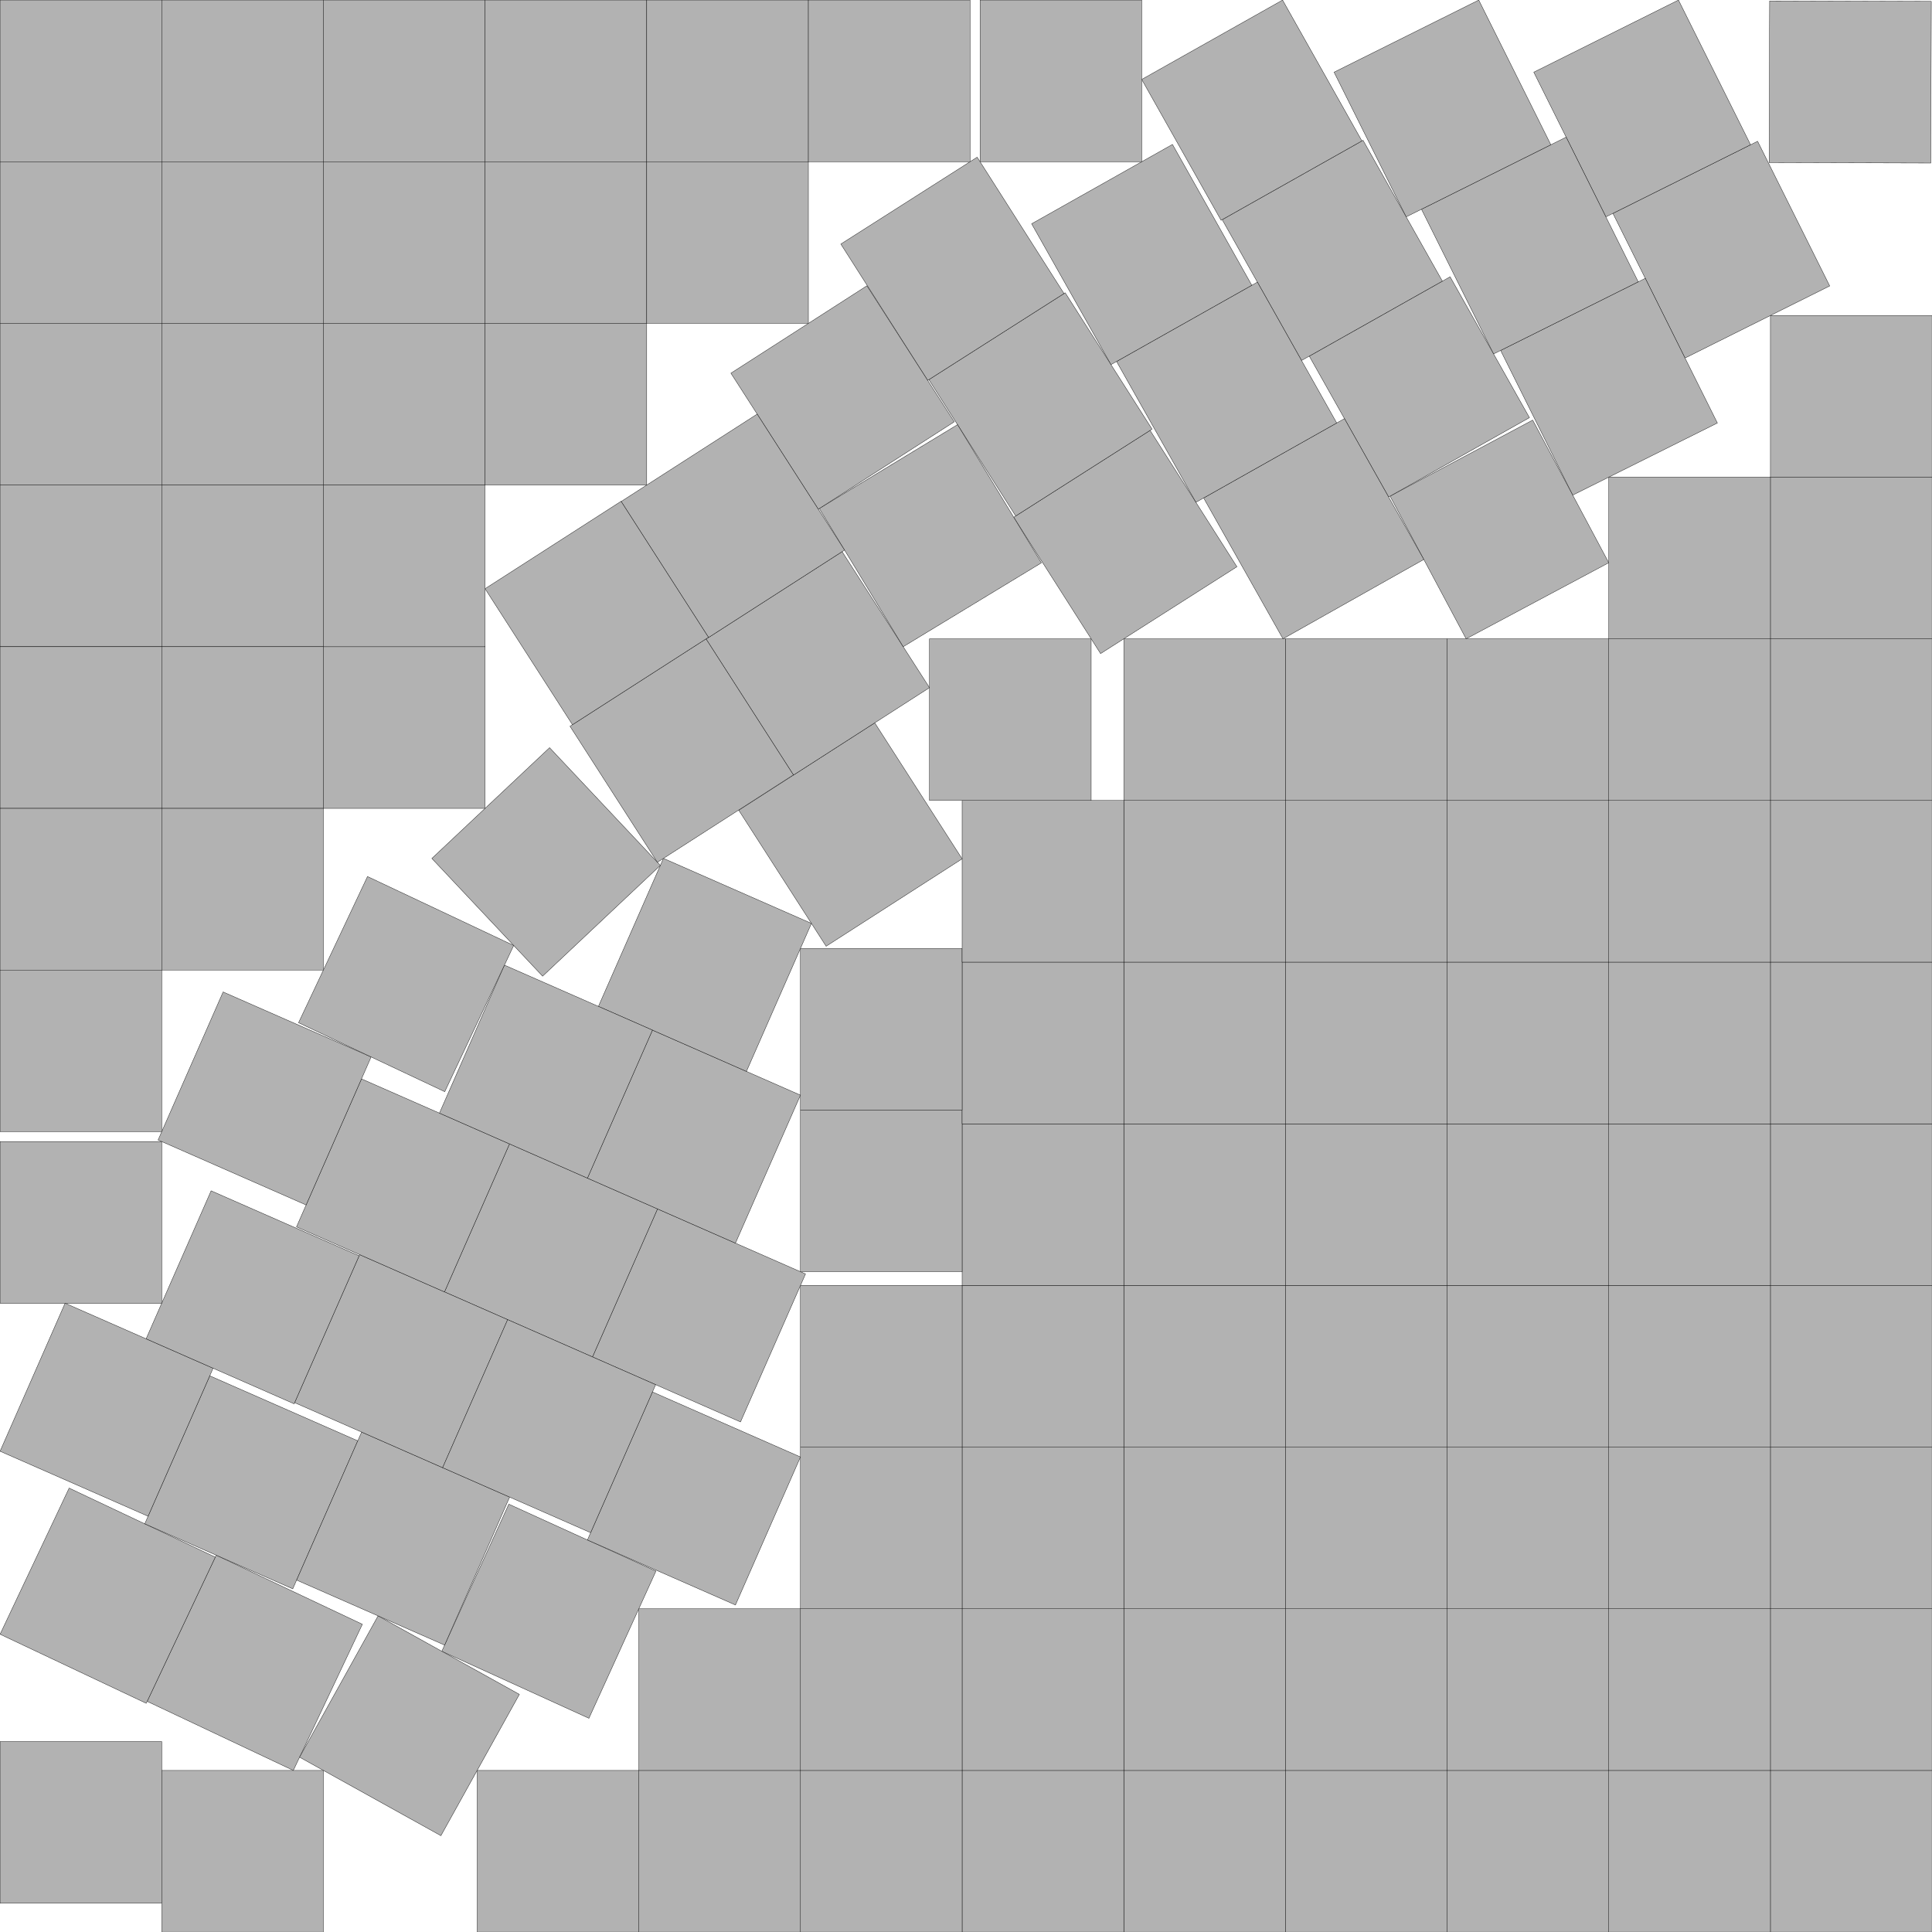
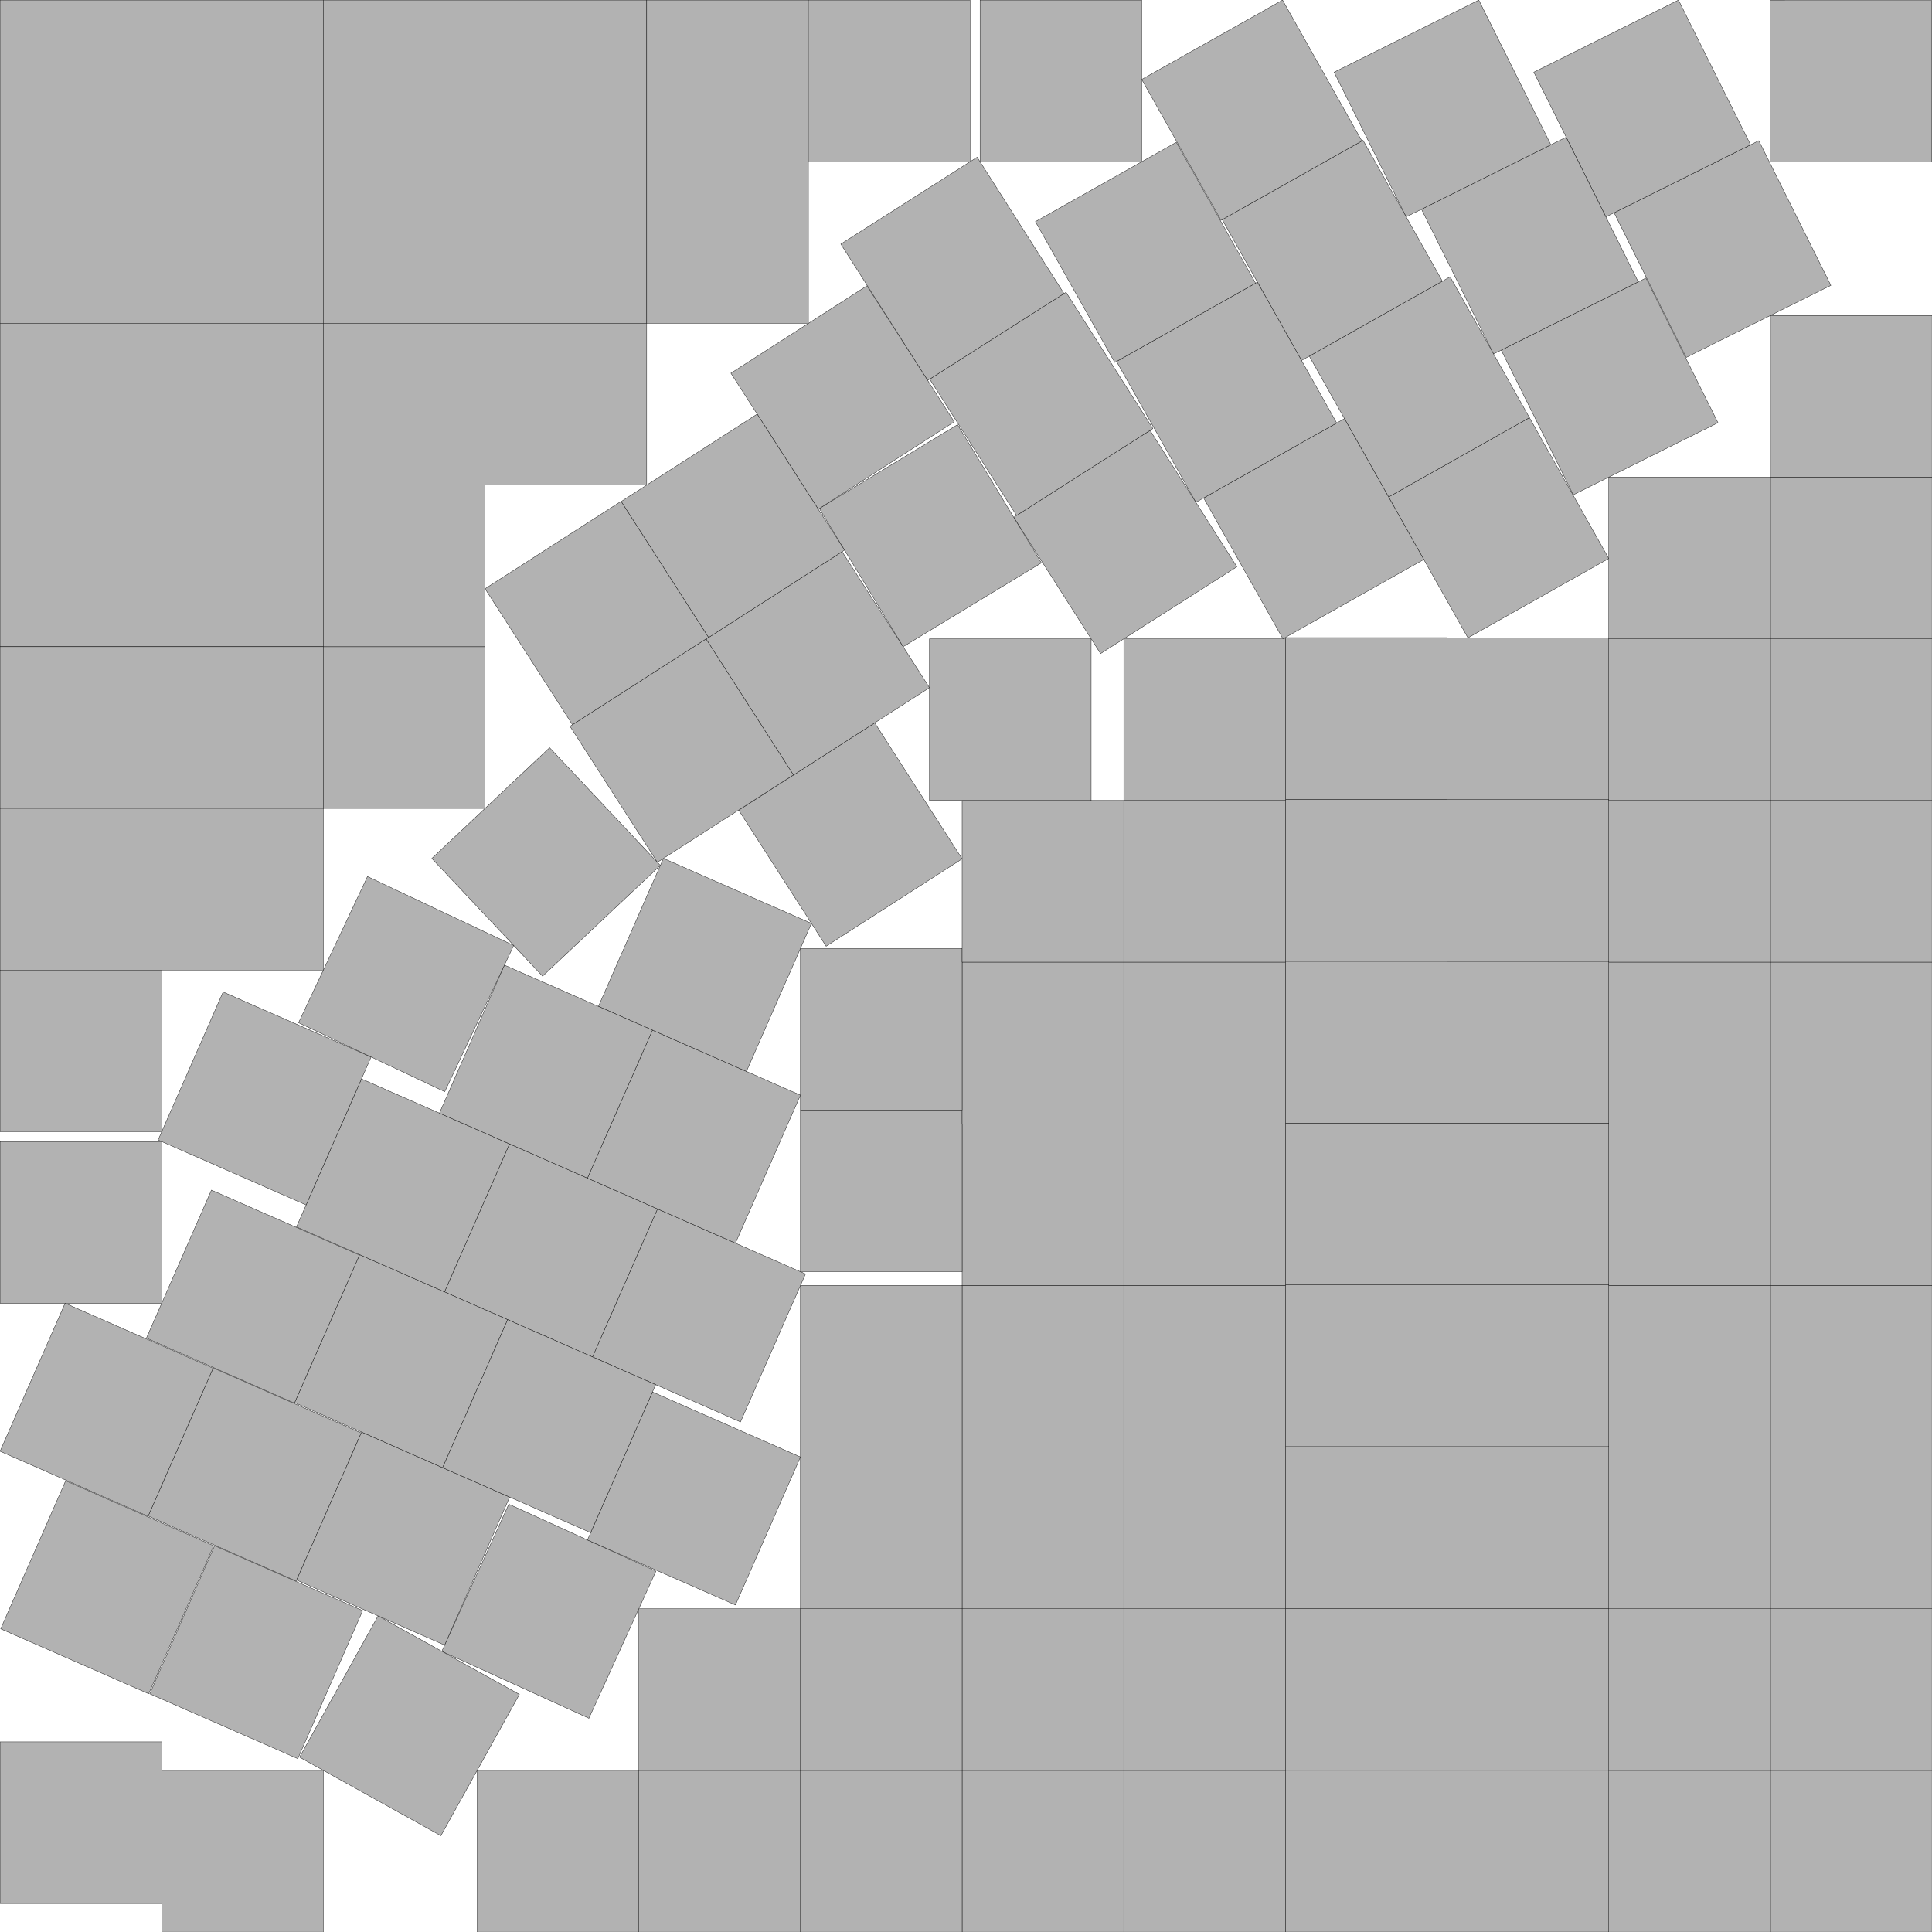
<svg xmlns="http://www.w3.org/2000/svg" xmlns:xlink="http://www.w3.org/1999/xlink" width="100%" height="100%" viewBox="-5.976 -5.976 11.951 11.951" style="fill:#B2B2B2; stroke:black; stroke-width:0.002" id="svg">
  <defs>
    <rect width="11.951" height="11.951" id="outer" x="-5.976" y="-5.976" />
    <rect width="1" height="1" id="one" />
  </defs>
  <use xlink:href="#outer" style="fill:white; stroke:none" />
  <g>
-     <use xlink:href="#one" transform="translate(     -5.475553       5.29691) rotate(   -0.0000000000000014) translate(-.5 -.5)" />
-     <use xlink:href="#one" transform="translate(      5.469168      -5.468786) rotate(    0.1693882) translate(-.5 -.5)" />
-     <use xlink:href="#one" transform="translate(     -5.475553      -5.475553) rotate(   -0.0000000000000024) translate(-.5 -.5)" />
-     <use xlink:href="#one" transform="translate(     -4.475553      -5.475553) rotate(   -0.0000000000000028) translate(-.5 -.5)" />
-     <use xlink:href="#one" transform="translate(     -3.475553      -5.475553) rotate(   -0.0000000000000072) translate(-.5 -.5)" />
-     <use xlink:href="#one" transform="translate(     -2.475553      -5.475553) rotate(   -0.0000000000000014) translate(-.5 -.5)" />
-     <use xlink:href="#one" transform="translate(     -1.475553      -5.475553) rotate(   -0.0000000000000001) translate(-.5 -.5)" />
-     <use xlink:href="#one" transform="translate(     -5.475553      -4.475553) rotate(    0.0000000000000007) translate(-.5 -.5)" />
-     <use xlink:href="#one" transform="translate(     -4.475553      -4.475553) rotate(    0.0000000000000063) translate(-.5 -.5)" />
-     <use xlink:href="#one" transform="translate(     -3.475553      -4.475553) rotate(    0.0000000000000017) translate(-.5 -.5)" />
-     <use xlink:href="#one" transform="translate(     -2.475553      -4.475553) rotate(   -0.0000000000000019) translate(-.5 -.5)" />
-     <use xlink:href="#one" transform="translate(     -5.475553      -3.475553) rotate(   -0.0000000000002478) translate(-.5 -.5)" />
-     <use xlink:href="#one" transform="translate(     -4.475553      -3.475553) rotate(   -0.0000000000000019) translate(-.5 -.5)" />
-     <use xlink:href="#one" transform="translate(     -3.475553      -3.475553) rotate(   -0.0000000000000032) translate(-.5 -.5)" />
-     <use xlink:href="#one" transform="translate(     -5.475553      -2.475553) rotate(   -0.0000000000001246) translate(-.5 -.5)" />
-     <use xlink:href="#one" transform="translate(     -4.475553      -2.475553) rotate(   -0.0000000000000014) translate(-.5 -.5)" />
-     <use xlink:href="#one" transform="translate(     -5.475553      -1.475553) rotate(   -0.0000000000002003) translate(-.5 -.5)" />
-     <use xlink:href="#one" transform="translate(     -4.475553      -1.475553) rotate(    0.0000000000000004) translate(-.5 -.5)" />
-     <use xlink:href="#one" transform="translate(     -5.475553      -0.4755527) rotate(    0.000000000000142) translate(-.5 -.5)" />
-     <use xlink:href="#one" transform="translate(     -5.475553       0.5244473) rotate(    0.0000000000003525) translate(-.5 -.5)" />
-     <use xlink:href="#one" transform="translate(      5.475553       5.475553) rotate(    0.000000000000002) translate(-.5 -.5)" />
-     <use xlink:href="#one" transform="translate(      4.475553       5.475553) rotate(    0.0000000000000031) translate(-.5 -.5)" />
-     <use xlink:href="#one" transform="translate(      3.475553       5.475553) rotate(   -0.0000000000001634) translate(-.5 -.5)" />
-     <use xlink:href="#one" transform="translate(      2.475553       5.475553) rotate(   -0.0000000000001616) translate(-.5 -.5)" />
-     <use xlink:href="#one" transform="translate(      1.475553       5.475553) rotate(   -0.0000000000001629) translate(-.5 -.5)" />
-     <use xlink:href="#one" transform="translate(      0.4755527       5.475553) rotate(    0.0000000000000004) translate(-.5 -.5)" />
-     <use xlink:href="#one" transform="translate(     -0.5244473       5.475553) rotate(    0.0000000000000002) translate(-.5 -.5)" />
-     <use xlink:href="#one" transform="translate(     -1.524447       5.475553) rotate(    0) translate(-.5 -.5)" />
-     <use xlink:href="#one" transform="translate(     -2.524447       5.475553) rotate(   -0.0000000000000011) translate(-.5 -.5)" />
-     <use xlink:href="#one" transform="translate(     -4.475553       5.475553) rotate(   -0.0000000000001248) translate(-.5 -.5)" />
-     <use xlink:href="#one" transform="translate(      5.475553       4.475553) rotate(    0.0000000000000001) translate(-.5 -.5)" />
-     <use xlink:href="#one" transform="translate(      4.475553       4.475553) rotate(    0.0000000000000023) translate(-.5 -.5)" />
-     <use xlink:href="#one" transform="translate(      3.475553       4.475553) rotate(    0.0000000000000858) translate(-.5 -.5)" />
-     <use xlink:href="#one" transform="translate(      2.475553       4.475553) rotate(   -0.0000000000000811) translate(-.5 -.5)" />
-     <use xlink:href="#one" transform="translate(      1.475553       4.475553) rotate(    0.0000000000000549) translate(-.5 -.5)" />
-     <use xlink:href="#one" transform="translate(      0.4755527       4.475553) rotate(    0.0000000000001653) translate(-.5 -.5)" />
-     <use xlink:href="#one" transform="translate(     -0.5244473       4.475553) rotate(   -0.0000000000002185) translate(-.5 -.5)" />
-     <use xlink:href="#one" transform="translate(     -1.524447       4.475553) rotate(   -0.000000000000826) translate(-.5 -.5)" />
-     <use xlink:href="#one" transform="translate(     -2.580786       3.990731) rotate(   24.48878) translate(-.5 -.5)" />
-     <use xlink:href="#one" transform="translate(      5.475553       3.475553) rotate(   -0.0000000000000029) translate(-.5 -.5)" />
-     <use xlink:href="#one" transform="translate(      4.475553       3.475553) rotate(   -0.0000000000000041) translate(-.5 -.5)" />
-     <use xlink:href="#one" transform="translate(      3.475553       3.475553) rotate(    0.0000000000000842) translate(-.5 -.5)" />
-     <use xlink:href="#one" transform="translate(      2.475553       3.475553) rotate(    0.0000000000000834) translate(-.5 -.5)" />
-     <use xlink:href="#one" transform="translate(      1.475553       3.475553) rotate(    0.0000000000001108) translate(-.5 -.5)" />
-     <use xlink:href="#one" transform="translate(      0.4755527       3.475553) rotate(    0.0000000000001649) translate(-.5 -.5)" />
-     <use xlink:href="#one" transform="translate(     -0.5244473       3.475553) rotate(    0.0000000000001641) translate(-.5 -.5)" />
-     <use xlink:href="#one" transform="translate(     -1.683315       3.29329) rotate(   23.7139) translate(-.5 -.5)" />
-     <use xlink:href="#one" transform="translate(      5.475553       2.475553) rotate(   -0.0000000000000089) translate(-.5 -.5)" />
-     <use xlink:href="#one" transform="translate(      4.475553       2.475553) rotate(    0.0000000000002449) translate(-.5 -.5)" />
-     <use xlink:href="#one" transform="translate(      3.475553       2.475553) rotate(   -0.0000000000000894) translate(-.5 -.5)" />
-     <use xlink:href="#one" transform="translate(      2.475553       2.475553) rotate(    0.000000000000168) translate(-.5 -.5)" />
-     <use xlink:href="#one" transform="translate(      1.475553       2.475553) rotate(    0.0000000000001732) translate(-.5 -.5)" />
-     <use xlink:href="#one" transform="translate(      0.4755527       2.475553) rotate(    0.0000000000000421) translate(-.5 -.5)" />
-     <use xlink:href="#one" transform="translate(     -0.5244473       2.475553) rotate(    0.0000000000001625) translate(-.5 -.5)" />
-     <use xlink:href="#one" transform="translate(     -1.652028       2.161023) rotate(   23.7139) translate(-.5 -.5)" />
-     <use xlink:href="#one" transform="translate(      5.475553       1.475553) rotate(   -0.0000000000000097) translate(-.5 -.5)" />
-     <use xlink:href="#one" transform="translate(      4.475553       1.475553) rotate(    0.0000000000000742) translate(-.5 -.5)" />
-     <use xlink:href="#one" transform="translate(      3.475553       1.475553) rotate(    0.0000000000000379) translate(-.5 -.5)" />
-     <use xlink:href="#one" transform="translate(      2.475553       1.475553) rotate(    0.0000000000000676) translate(-.5 -.5)" />
-     <use xlink:href="#one" transform="translate(      1.475553       1.475553) rotate(    0.0000000000001718) translate(-.5 -.5)" />
-     <use xlink:href="#one" transform="translate(      0.4755527       1.475553) rotate(    0.0000000000000424) translate(-.5 -.5)" />
-     <use xlink:href="#one" transform="translate(     -0.5244473       1.390582) rotate(    0.0000000000001811) translate(-.5 -.5)" />
-     <use xlink:href="#one" transform="translate(     -2.567593       1.758853) rotate(   23.7139) translate(-.5 -.5)" />
-     <use xlink:href="#one" transform="translate(      5.475553       0.4755527) rotate(   -0.0000000000000122) translate(-.5 -.5)" />
-     <use xlink:href="#one" transform="translate(      4.475553       0.4755527) rotate(    0.0000000000001511) translate(-.5 -.5)" />
-     <use xlink:href="#one" transform="translate(      3.475553       0.4755527) rotate(    0.0000000000000409) translate(-.5 -.5)" />
-     <use xlink:href="#one" transform="translate(      2.475553       0.4755527) rotate(    0.0000000000000194) translate(-.5 -.5)" />
-     <use xlink:href="#one" transform="translate(      1.475553       0.4755527) rotate(    0.0000000000001722) translate(-.5 -.5)" />
-     <use xlink:href="#one" transform="translate(      0.4755527       0.4755527) rotate(    0.0000000000000184) translate(-.5 -.5)" />
-     <use xlink:href="#one" transform="translate(     -0.5244473       0.3905824) rotate(    0.0000000000000167) translate(-.5 -.5)" />
-     <use xlink:href="#one" transform="translate(     -1.683315       1.055058) rotate(   23.7139) translate(-.5 -.5)" />
-     <use xlink:href="#one" transform="translate(      5.475553      -0.5244473) rotate(   -0.0000000000000002) translate(-.5 -.5)" />
-     <use xlink:href="#one" transform="translate(      4.475553      -0.5244473) rotate(    0.0000000000000403) translate(-.5 -.5)" />
-     <use xlink:href="#one" transform="translate(      3.475553      -0.5244473) rotate(   -0.0000000000000025) translate(-.5 -.5)" />
-     <use xlink:href="#one" transform="translate(      2.475553      -0.5244473) rotate(    0.0000000000000271) translate(-.5 -.5)" />
-     <use xlink:href="#one" transform="translate(      1.475553      -0.5244473) rotate(    0.0000000000000192) translate(-.5 -.5)" />
-     <use xlink:href="#one" transform="translate(      0.4755527      -0.5244473) rotate(    0.0000000000000401) translate(-.5 -.5)" />
-     <use xlink:href="#one" transform="translate(     -0.715382      -0.8136702) rotate(  -32.72252) translate(-.5 -.5)" />
-     <use xlink:href="#one" transform="translate(     -1.6154      -0.007331381) rotate(   23.7139) translate(-.5 -.5)" />
-     <use xlink:href="#one" transform="translate(      5.475553      -1.524447) rotate(   -0.0000000000000025) translate(-.5 -.5)" />
-     <use xlink:href="#one" transform="translate(      4.475553      -1.524447) rotate(   -0.0000000000000014) translate(-.5 -.5)" />
-     <use xlink:href="#one" transform="translate(      3.475553      -1.524447) rotate(    0.0000000000000011) translate(-.5 -.5)" />
-     <use xlink:href="#one" transform="translate(      2.475553      -1.524447) rotate(   -0.0000000000000008) translate(-.5 -.5)" />
-     <use xlink:href="#one" transform="translate(      5.475553      -2.524447) rotate(    0.0000000000000005) translate(-.5 -.5)" />
-     <use xlink:href="#one" transform="translate(      4.475553      -2.524447) rotate(   -0.0000000000001526) translate(-.5 -.5)" />
-     <use xlink:href="#one" transform="translate(      5.475553      -3.524447) rotate(   -0.0000000000000026) translate(-.5 -.5)" />
-     <use xlink:href="#one" transform="translate(     -1.475553      -4.475553) rotate(    0.00000000000003) translate(-.5 -.5)" />
-     <use xlink:href="#one" transform="translate(     -0.4755527      -5.475553) rotate(    0.0000000000000016) translate(-.5 -.5)" />
-     <use xlink:href="#one" transform="translate(     -0.9172135      -1.872624) rotate(  -32.72252) translate(-.5 -.5)" />
-     <use xlink:href="#one" transform="translate(      0.2737212      -1.524447) rotate(    0.0000000000000411) translate(-.5 -.5)" />
-     <use xlink:href="#one" transform="translate(      1.475553      -1.524447) rotate(    0.0000000000002121) translate(-.5 -.5)" />
-     <use xlink:href="#one" transform="translate(     -4.400045       4.309882) rotate(   25.28807) translate(-.5 -.5)" />
-     <use xlink:href="#one" transform="translate(     -5.309882       3.894704) rotate(   25.28807) translate(-.5 -.5)" />
-     <use xlink:href="#one" transform="translate(     -3.443007       4.699388) rotate(   29.04801) translate(-.5 -.5)" />
-     <use xlink:href="#one" transform="translate(     -4.421692       3.193356) rotate(   23.7139) translate(-.5 -.5)" />
-     <use xlink:href="#one" transform="translate(     -5.316685       2.744354) rotate(   23.7139) translate(-.5 -.5)" />
-     <use xlink:href="#one" transform="translate(     -3.482381       3.541468) rotate(   23.7139) translate(-.5 -.5)" />
-     <use xlink:href="#one" transform="translate(     -3.494639       2.443862) rotate(   23.7139) translate(-.5 -.5)" />
-     <use xlink:href="#one" transform="translate(     -4.413379       2.048918) rotate(   23.7139) translate(-.5 -.5)" />
-     <use xlink:href="#one" transform="translate(     -5.475553       1.585487) rotate(    0.0000000000001637) translate(-.5 -.5)" />
-     <use xlink:href="#one" transform="translate(     -2.579074       2.846031) rotate(   23.7139) translate(-.5 -.5)" />
-     <use xlink:href="#one" transform="translate(     -3.483158       1.356683) rotate(   23.7139) translate(-.5 -.5)" />
-     <use xlink:href="#one" transform="translate(     -4.339161       0.8189166) rotate(   23.7139) translate(-.5 -.5)" />
-     <use xlink:href="#one" transform="translate(     -2.59888       0.6528884) rotate(   23.7139) translate(-.5 -.5)" />
-     <use xlink:href="#one" transform="translate(     -3.463797       0.1115062) rotate(   25.24869) translate(-.5 -.5)" />
-     <use xlink:href="#one" transform="translate(     -4.475553      -0.4755527) rotate(    0.0000000000002775) translate(-.5 -.5)" />
-     <use xlink:href="#one" transform="translate(     -2.597995      -0.644261) rotate(  -43.25042) translate(-.5 -.5)" />
-     <use xlink:href="#one" transform="translate(     -3.475553      -1.475553) rotate(   -0.0000000000000072) translate(-.5 -.5)" />
-     <use xlink:href="#one" transform="translate(      4.671717      -4.431677) rotate(  -26.4908) translate(-.5 -.5)" />
-     <use xlink:href="#one" transform="translate(      4.182202      -5.305023) rotate(  -26.4908) translate(-.5 -.5)" />
-     <use xlink:href="#one" transform="translate(      3.976968      -3.583808) rotate(  -26.4908) translate(-.5 -.5)" />
-     <use xlink:href="#one" transform="translate(      3.487453      -4.457154) rotate(  -26.4908) translate(-.5 -.5)" />
-     <use xlink:href="#one" transform="translate(      2.946818      -5.305023) rotate(  -26.4908) translate(-.5 -.5)" />
-     <use xlink:href="#one" transform="translate(      3.299089      -2.700911) rotate(  -28.07061) translate(-.5 -.5)" />
-     <use xlink:href="#one" transform="translate(      2.803905      -3.582824) rotate(  -29.39493) translate(-.5 -.5)" />
-     <use xlink:href="#one" transform="translate(      2.265268      -4.427147) rotate(  -29.39493) translate(-.5 -.5)" />
-     <use xlink:href="#one" transform="translate(      1.76753      -5.294511) rotate(  -29.39493) translate(-.5 -.5)" />
-     <use xlink:href="#one" transform="translate(      2.150389      -2.705489) rotate(  -29.39493) translate(-.5 -.5)" />
-     <use xlink:href="#one" transform="translate(      1.611752      -3.549812) rotate(  -29.39493) translate(-.5 -.5)" />
-     <use xlink:href="#one" transform="translate(      1.086437      -4.40164) rotate(  -29.39493) translate(-.5 -.5)" />
-     <use xlink:href="#one" transform="translate(      0.5864883      -5.475553) rotate(    0.0000000000000107) translate(-.5 -.5)" />
-     <use xlink:href="#one" transform="translate(      0.9850563      -2.623329) rotate(  -32.49748) translate(-.5 -.5)" />
-     <use xlink:href="#one" transform="translate(      0.460105      -3.474587) rotate(  -32.49748) translate(-.5 -.5)" />
-     <use xlink:href="#one" transform="translate(     -0.08449616      -4.313327) rotate(  -32.49748) translate(-.5 -.5)" />
-     <use xlink:href="#one" transform="translate(     -0.2209426      -2.66238) rotate(  -31.24915) translate(-.5 -.5)" />
-     <use xlink:href="#one" transform="translate(     -0.7639264      -3.517212) rotate(  -32.72252) translate(-.5 -.5)" />
-     <use xlink:href="#one" transform="translate(     -1.759171      -1.333079) rotate(  -32.72252) translate(-.5 -.5)" />
-     <use xlink:href="#one" transform="translate(     -1.44266      -2.72364) rotate(  -32.72252) translate(-.5 -.5)" />
-     <use xlink:href="#one" transform="translate(     -2.284618      -2.184095) rotate(  -32.72252) translate(-.5 -.5)" />
-     <use xlink:href="#one" transform="translate(     -2.475553      -3.475553) rotate(    0.0000000000000011) translate(-.5 -.5)" />
-     <use xlink:href="#one" transform="translate(     -3.475553      -2.475553) rotate(   -0.0000000000000018) translate(-.5 -.5)" />
+     <use xlink:href="#one" transform="translate(-5.475556 5.298801) rotate(0.00000000000162) translate(-.5 -.5)" />
+     <use xlink:href="#one" transform="translate(5.473602 -5.473413) rotate(89.99141) translate(-.5 -.5)" />
+     <use xlink:href="#one" transform="translate(-5.475556 -5.475556) rotate(0.00000000000385) translate(-.5 -.5)" />
+     <use xlink:href="#one" transform="translate(-4.475556 -5.475556) rotate(0.00000000000688) translate(-.5 -.5)" />
+     <use xlink:href="#one" transform="translate(-3.475556 -5.475556) rotate(0.0000000000081) translate(-.5 -.5)" />
+     <use xlink:href="#one" transform="translate(-2.475556 -5.475556) rotate(0.00000000000728) translate(-.5 -.5)" />
+     <use xlink:href="#one" transform="translate(-1.475556 -5.475556) rotate(0.0000000000042) translate(-.5 -.5)" />
+     <use xlink:href="#one" transform="translate(-5.475556 -4.475556) rotate(0.00000000001696) translate(-.5 -.5)" />
+     <use xlink:href="#one" transform="translate(-4.475556 -4.475556) rotate(0.00000000006682) translate(-.5 -.5)" />
+     <use xlink:href="#one" transform="translate(-3.475556 -4.475556) rotate(0.00000000008377) translate(-.5 -.5)" />
+     <use xlink:href="#one" transform="translate(-2.475556 -4.475556) rotate(0.00000000002763) translate(-.5 -.5)" />
+     <use xlink:href="#one" transform="translate(-5.475556 -3.475556) rotate(0.00000000000653) translate(-.5 -.5)" />
+     <use xlink:href="#one" transform="translate(-4.475556 -3.475556) rotate(0.00000000004943) translate(-.5 -.5)" />
+     <use xlink:href="#one" transform="translate(-3.475556 -3.475556) rotate(0.00000000005171) translate(-.5 -.5)" />
+     <use xlink:href="#one" transform="translate(-5.475556 -2.475556) rotate(0.00000000000307) translate(-.5 -.5)" />
+     <use xlink:href="#one" transform="translate(-4.475556 -2.475556) rotate(0.00000000002191) translate(-.5 -.5)" />
+     <use xlink:href="#one" transform="translate(-5.475556 -1.475556) rotate(90) translate(-.5 -.5)" />
+     <use xlink:href="#one" transform="translate(-4.475556 -1.475556) rotate(0.00000000008017) translate(-.5 -.5)" />
+     <use xlink:href="#one" transform="translate(-5.475556 -0.4755562) rotate(0.00000000000569) translate(-.5 -.5)" />
+     <use xlink:href="#one" transform="translate(-5.475556 0.5244438) rotate(0.00000000000724) translate(-.5 -.5)" />
+     <use xlink:href="#one" transform="translate(5.475556 5.475556) rotate(90) translate(-.5 -.5)" />
+     <use xlink:href="#one" transform="translate(4.475556 5.475556) rotate(90) translate(-.5 -.5)" />
+     <use xlink:href="#one" transform="translate(3.475556 5.475246) rotate(0.00000000001171) translate(-.5 -.5)" />
+     <use xlink:href="#one" transform="translate(2.475556 5.475247) rotate(0.00000000002481) translate(-.5 -.5)" />
+     <use xlink:href="#one" transform="translate(1.475556 5.475556) rotate(0.00000000000251) translate(-.5 -.5)" />
+     <use xlink:href="#one" transform="translate(0.4755562 5.475556) rotate(90) translate(-.5 -.5)" />
+     <use xlink:href="#one" transform="translate(-0.5244438 5.475556) rotate(0.00000000000402) translate(-.5 -.5)" />
+     <use xlink:href="#one" transform="translate(-1.524444 5.475556) rotate(0.0000000000183) translate(-.5 -.5)" />
+     <use xlink:href="#one" transform="translate(-2.524444 5.475556) rotate(0.00000000002642) translate(-.5 -.5)" />
+     <use xlink:href="#one" transform="translate(-4.475556 5.475556) rotate(0.00000000000323) translate(-.5 -.5)" />
+     <use xlink:href="#one" transform="translate(5.475556 4.475556) rotate(90) translate(-.5 -.5)" />
+     <use xlink:href="#one" transform="translate(4.475556 4.475556) rotate(90) translate(-.5 -.5)" />
+     <use xlink:href="#one" transform="translate(3.475556 4.474145) rotate(0.0000000000079) translate(-.5 -.5)" />
+     <use xlink:href="#one" transform="translate(2.475556 4.474145) rotate(0.00000000002139) translate(-.5 -.5)" />
+     <use xlink:href="#one" transform="translate(1.475556 4.475556) rotate(0.00000000004429) translate(-.5 -.5)" />
+     <use xlink:href="#one" transform="translate(0.4755562 4.475556) rotate(0.0000000000454) translate(-.5 -.5)" />
+     <use xlink:href="#one" transform="translate(-0.5244438 4.475556) rotate(0.00000000004922) translate(-.5 -.5)" />
+     <use xlink:href="#one" transform="translate(-1.524444 4.475556) rotate(0.00000000005394) translate(-.5 -.5)" />
+     <use xlink:href="#one" transform="translate(-2.580792 3.99076) rotate(24.48826) translate(-.5 -.5)" />
+     <use xlink:href="#one" transform="translate(5.475556 3.475556) rotate(90) translate(-.5 -.5)" />
+     <use xlink:href="#one" transform="translate(4.475556 3.475556) rotate(90) translate(-.5 -.5)" />
+     <use xlink:href="#one" transform="translate(3.475556 3.473274) rotate(0.00000000001286) translate(-.5 -.5)" />
+     <use xlink:href="#one" transform="translate(2.475556 3.473275) rotate(0.00000000002804) translate(-.5 -.5)" />
+     <use xlink:href="#one" transform="translate(1.475556 3.475556) rotate(0.00000000005198) translate(-.5 -.5)" />
+     <use xlink:href="#one" transform="translate(0.4755562 3.475556) rotate(0.00000000007433) translate(-.5 -.5)" />
+     <use xlink:href="#one" transform="translate(-0.5244438 3.475556) rotate(0.00000000008761) translate(-.5 -.5)" />
+     <use xlink:href="#one" transform="translate(-1.683315 3.293329) rotate(23.71464) translate(-.5 -.5)" />
+     <use xlink:href="#one" transform="translate(5.475556 2.475556) rotate(90) translate(-.5 -.5)" />
+     <use xlink:href="#one" transform="translate(4.475556 2.475556) rotate(90) translate(-.5 -.5)" />
+     <use xlink:href="#one" transform="translate(3.475556 2.472476) rotate(0.00000000001575) translate(-.5 -.5)" />
+     <use xlink:href="#one" transform="translate(2.475556 2.472478) rotate(0.00000000003379) translate(-.5 -.5)" />
+     <use xlink:href="#one" transform="translate(1.475556 2.475556) rotate(0.00000000005348) translate(-.5 -.5)" />
+     <use xlink:href="#one" transform="translate(0.4755562 2.475556) rotate(0.00000000007492) translate(-.5 -.5)" />
+     <use xlink:href="#one" transform="translate(-0.5244438 2.475556) rotate(0.00000000008684) translate(-.5 -.5)" />
+     <use xlink:href="#one" transform="translate(-1.652031 2.16103) rotate(23.71464) translate(-.5 -.5)" />
+     <use xlink:href="#one" transform="translate(5.475556 1.475556) rotate(90) translate(-.5 -.5)" />
+     <use xlink:href="#one" transform="translate(4.475556 1.475556) rotate(90) translate(-.5 -.5)" />
+     <use xlink:href="#one" transform="translate(3.475556 1.471694) rotate(0.00000000034098) translate(-.5 -.5)" />
+     <use xlink:href="#one" transform="translate(2.475556 1.471695) rotate(0.00000000051361) translate(-.5 -.5)" />
+     <use xlink:href="#one" transform="translate(1.475556 1.475556) rotate(0.00000000005404) translate(-.5 -.5)" />
+     <use xlink:href="#one" transform="translate(0.4755562 1.475556) rotate(0.00000000006048) translate(-.5 -.5)" />
+     <use xlink:href="#one" transform="translate(-0.5244438 1.390599) rotate(0.0000000000966) translate(-.5 -.5)" />
+     <use xlink:href="#one" transform="translate(-2.567591 1.758848) rotate(23.71464) translate(-.5 -.5)" />
+     <use xlink:href="#one" transform="translate(5.475556 0.4755562) rotate(90) translate(-.5 -.5)" />
+     <use xlink:href="#one" transform="translate(4.475556 0.4755562) rotate(90) translate(-.5 -.5)" />
+     <use xlink:href="#one" transform="translate(3.475556 0.4709258) rotate(0.00000000003645) translate(-.5 -.5)" />
+     <use xlink:href="#one" transform="translate(2.475556 0.4709151) rotate(0.00000000006706) translate(-.5 -.5)" />
+     <use xlink:href="#one" transform="translate(1.475556 0.4755562) rotate(0.00000000005507) translate(-.5 -.5)" />
+     <use xlink:href="#one" transform="translate(0.4755562 0.4755562) rotate(0.00000000004873) translate(-.5 -.5)" />
+     <use xlink:href="#one" transform="translate(-0.5244438 0.3905986) rotate(0.00000000003448) translate(-.5 -.5)" />
+     <use xlink:href="#one" transform="translate(-1.683315 1.05506) rotate(23.71464) translate(-.5 -.5)" />
+     <use xlink:href="#one" transform="translate(5.475556 -0.5244438) rotate(90) translate(-.5 -.5)" />
+     <use xlink:href="#one" transform="translate(4.475556 -0.5244438) rotate(90) translate(-.5 -.5)" />
+     <use xlink:href="#one" transform="translate(3.475556 -0.5298339) rotate(0.00000000001111) translate(-.5 -.5)" />
+     <use xlink:href="#one" transform="translate(2.475556 -0.5298333) rotate(0.0000000000285) translate(-.5 -.5)" />
+     <use xlink:href="#one" transform="translate(1.475556 -0.5244438) rotate(0.00000000005558) translate(-.5 -.5)" />
+     <use xlink:href="#one" transform="translate(0.4755562 -0.5244438) rotate(0.000000000059) translate(-.5 -.5)" />
+     <use xlink:href="#one" transform="translate(-0.7153727 -0.813687) rotate(57.27969) translate(-.5 -.5)" />
+     <use xlink:href="#one" transform="translate(-1.615394 -0.007332396) rotate(23.71464) translate(-.5 -.5)" />
+     <use xlink:href="#one" transform="translate(5.475556 -1.524444) rotate(90) translate(-.5 -.5)" />
+     <use xlink:href="#one" transform="translate(4.475556 -1.524444) rotate(90) translate(-.5 -.5)" />
+     <use xlink:href="#one" transform="translate(3.475556 -1.530301) rotate(0.00000000001475) translate(-.5 -.5)" />
+     <use xlink:href="#one" transform="translate(2.475556 -1.531953) rotate(0.00000000003625) translate(-.5 -.5)" />
+     <use xlink:href="#one" transform="translate(5.475556 -2.524444) rotate(90) translate(-.5 -.5)" />
+     <use xlink:href="#one" transform="translate(4.475556 -2.524444) rotate(90) translate(-.5 -.5)" />
+     <use xlink:href="#one" transform="translate(5.475556 -3.524444) rotate(90) translate(-.5 -.5)" />
+     <use xlink:href="#one" transform="translate(-1.475556 -4.475556) rotate(90) translate(-.5 -.5)" />
+     <use xlink:href="#one" transform="translate(-0.4755562 -5.475556) rotate(90) translate(-.5 -.5)" />
+     <use xlink:href="#one" transform="translate(-0.9172587 -1.872587) rotate(57.27969) translate(-.5 -.5)" />
+     <use xlink:href="#one" transform="translate(0.2736702 -1.524444) rotate(0.00000000005215) translate(-.5 -.5)" />
+     <use xlink:href="#one" transform="translate(1.475556 -1.524444) rotate(0.00000000005926) translate(-.5 -.5)" />
+     <use xlink:href="#one" transform="translate(-4.391056 4.244374) rotate(23.65816) translate(-.5 -.5)" />
+     <use xlink:href="#one" transform="translate(-5.313015 3.842665) rotate(23.69882) translate(-.5 -.5)" />
+     <use xlink:href="#one" transform="translate(-3.443018 4.699426) rotate(29.05373) translate(-.5 -.5)" />
+     <use xlink:href="#one" transform="translate(-4.400406 3.144941) rotate(23.71464) translate(-.5 -.5)" />
+     <use xlink:href="#one" transform="translate(-5.316685 2.744398) rotate(23.71464) translate(-.5 -.5)" />
+     <use xlink:href="#one" transform="translate(-3.482362 3.541468) rotate(23.71464) translate(-.5 -.5)" />
+     <use xlink:href="#one" transform="translate(-3.494619 2.443856) rotate(23.71464) translate(-.5 -.5)" />
+     <use xlink:href="#one" transform="translate(-4.411435 2.044533) rotate(23.71464) translate(-.5 -.5)" />
+     <use xlink:href="#one" transform="translate(-5.475556 1.585527) rotate(0.0000000000078) translate(-.5 -.5)" />
+     <use xlink:href="#one" transform="translate(-2.579059 2.846038) rotate(23.71464) translate(-.5 -.5)" />
+     <use xlink:href="#one" transform="translate(-3.483151 1.356666) rotate(23.71464) translate(-.5 -.5)" />
+     <use xlink:href="#one" transform="translate(-4.339178 0.8189581) rotate(23.71464) translate(-.5 -.5)" />
+     <use xlink:href="#one" transform="translate(-2.598874 0.652878) rotate(23.71464) translate(-.5 -.5)" />
+     <use xlink:href="#one" transform="translate(-3.46382 0.1115519) rotate(25.24999) translate(-.5 -.5)" />
+     <use xlink:href="#one" transform="translate(-4.475556 -0.4755562) rotate(0.00000000010151) translate(-.5 -.5)" />
+     <use xlink:href="#one" transform="translate(-2.598019 -0.6442392) rotate(46.75489) translate(-.5 -.5)" />
+     <use xlink:href="#one" transform="translate(-3.475556 -1.475556) rotate(0.00000000004765) translate(-.5 -.5)" />
+     <use xlink:href="#one" transform="translate(4.679029 -4.435329) rotate(63.51764) translate(-.5 -.5)" />
+     <use xlink:href="#one" transform="translate(4.18224 -5.305059) rotate(63.51764) translate(-.5 -.5)" />
+     <use xlink:href="#one" transform="translate(3.980699 -3.58562) rotate(63.51764) translate(-.5 -.5)" />
+     <use xlink:href="#one" transform="translate(3.487454 -4.457116) rotate(63.51764) translate(-.5 -.5)" />
+     <use xlink:href="#one" transform="translate(2.946934 -5.305059) rotate(63.51764) translate(-.5 -.5)" />
+     <use xlink:href="#one" transform="translate(3.294536 -2.71151) rotate(60.61174) translate(-.5 -.5)" />
+     <use xlink:href="#one" transform="translate(2.803811 -3.582824) rotate(60.61174) translate(-.5 -.5)" />
+     <use xlink:href="#one" transform="translate(2.265289 -4.42722) rotate(60.61174) translate(-.5 -.5)" />
+     <use xlink:href="#one" transform="translate(1.767466 -5.294536) rotate(60.61174) translate(-.5 -.5)" />
+     <use xlink:href="#one" transform="translate(2.15025 -2.705464) rotate(60.61174) translate(-.5 -.5)" />
+     <use xlink:href="#one" transform="translate(1.611728 -3.549859) rotate(60.61174) translate(-.5 -.5)" />
+     <use xlink:href="#one" transform="translate(1.109917 -4.414929) rotate(60.61174) translate(-.5 -.5)" />
+     <use xlink:href="#one" transform="translate(0.5864461 -5.475556) rotate(90) translate(-.5 -.5)" />
+     <use xlink:href="#one" transform="translate(0.9850147 -2.623302) rotate(57.5018) translate(-.5 -.5)" />
+     <use xlink:href="#one" transform="translate(0.4652572 -3.477868) rotate(57.5018) translate(-.5 -.5)" />
+     <use xlink:href="#one" transform="translate(-0.08451929 -4.313311) rotate(57.5018) translate(-.5 -.5)" />
+     <use xlink:href="#one" transform="translate(-0.220991 -2.662362) rotate(58.75264) translate(-.5 -.5)" />
+     <use xlink:href="#one" transform="translate(-0.7639424 -3.517211) rotate(57.27969) translate(-.5 -.5)" />
+     <use xlink:href="#one" transform="translate(-1.759208 -1.333029) rotate(57.27969) translate(-.5 -.5)" />
+     <use xlink:href="#one" transform="translate(-1.442678 -2.72362) rotate(57.27969) translate(-.5 -.5)" />
+     <use xlink:href="#one" transform="translate(-2.284627 -2.184062) rotate(57.27969) translate(-.5 -.5)" />
+     <use xlink:href="#one" transform="translate(-2.475556 -3.475556) rotate(0.00000000002913) translate(-.5 -.5)" />
+     <use xlink:href="#one" transform="translate(-3.475556 -2.475556) rotate(0.00000000002434) translate(-.5 -.5)" />
  </g>
</svg>
